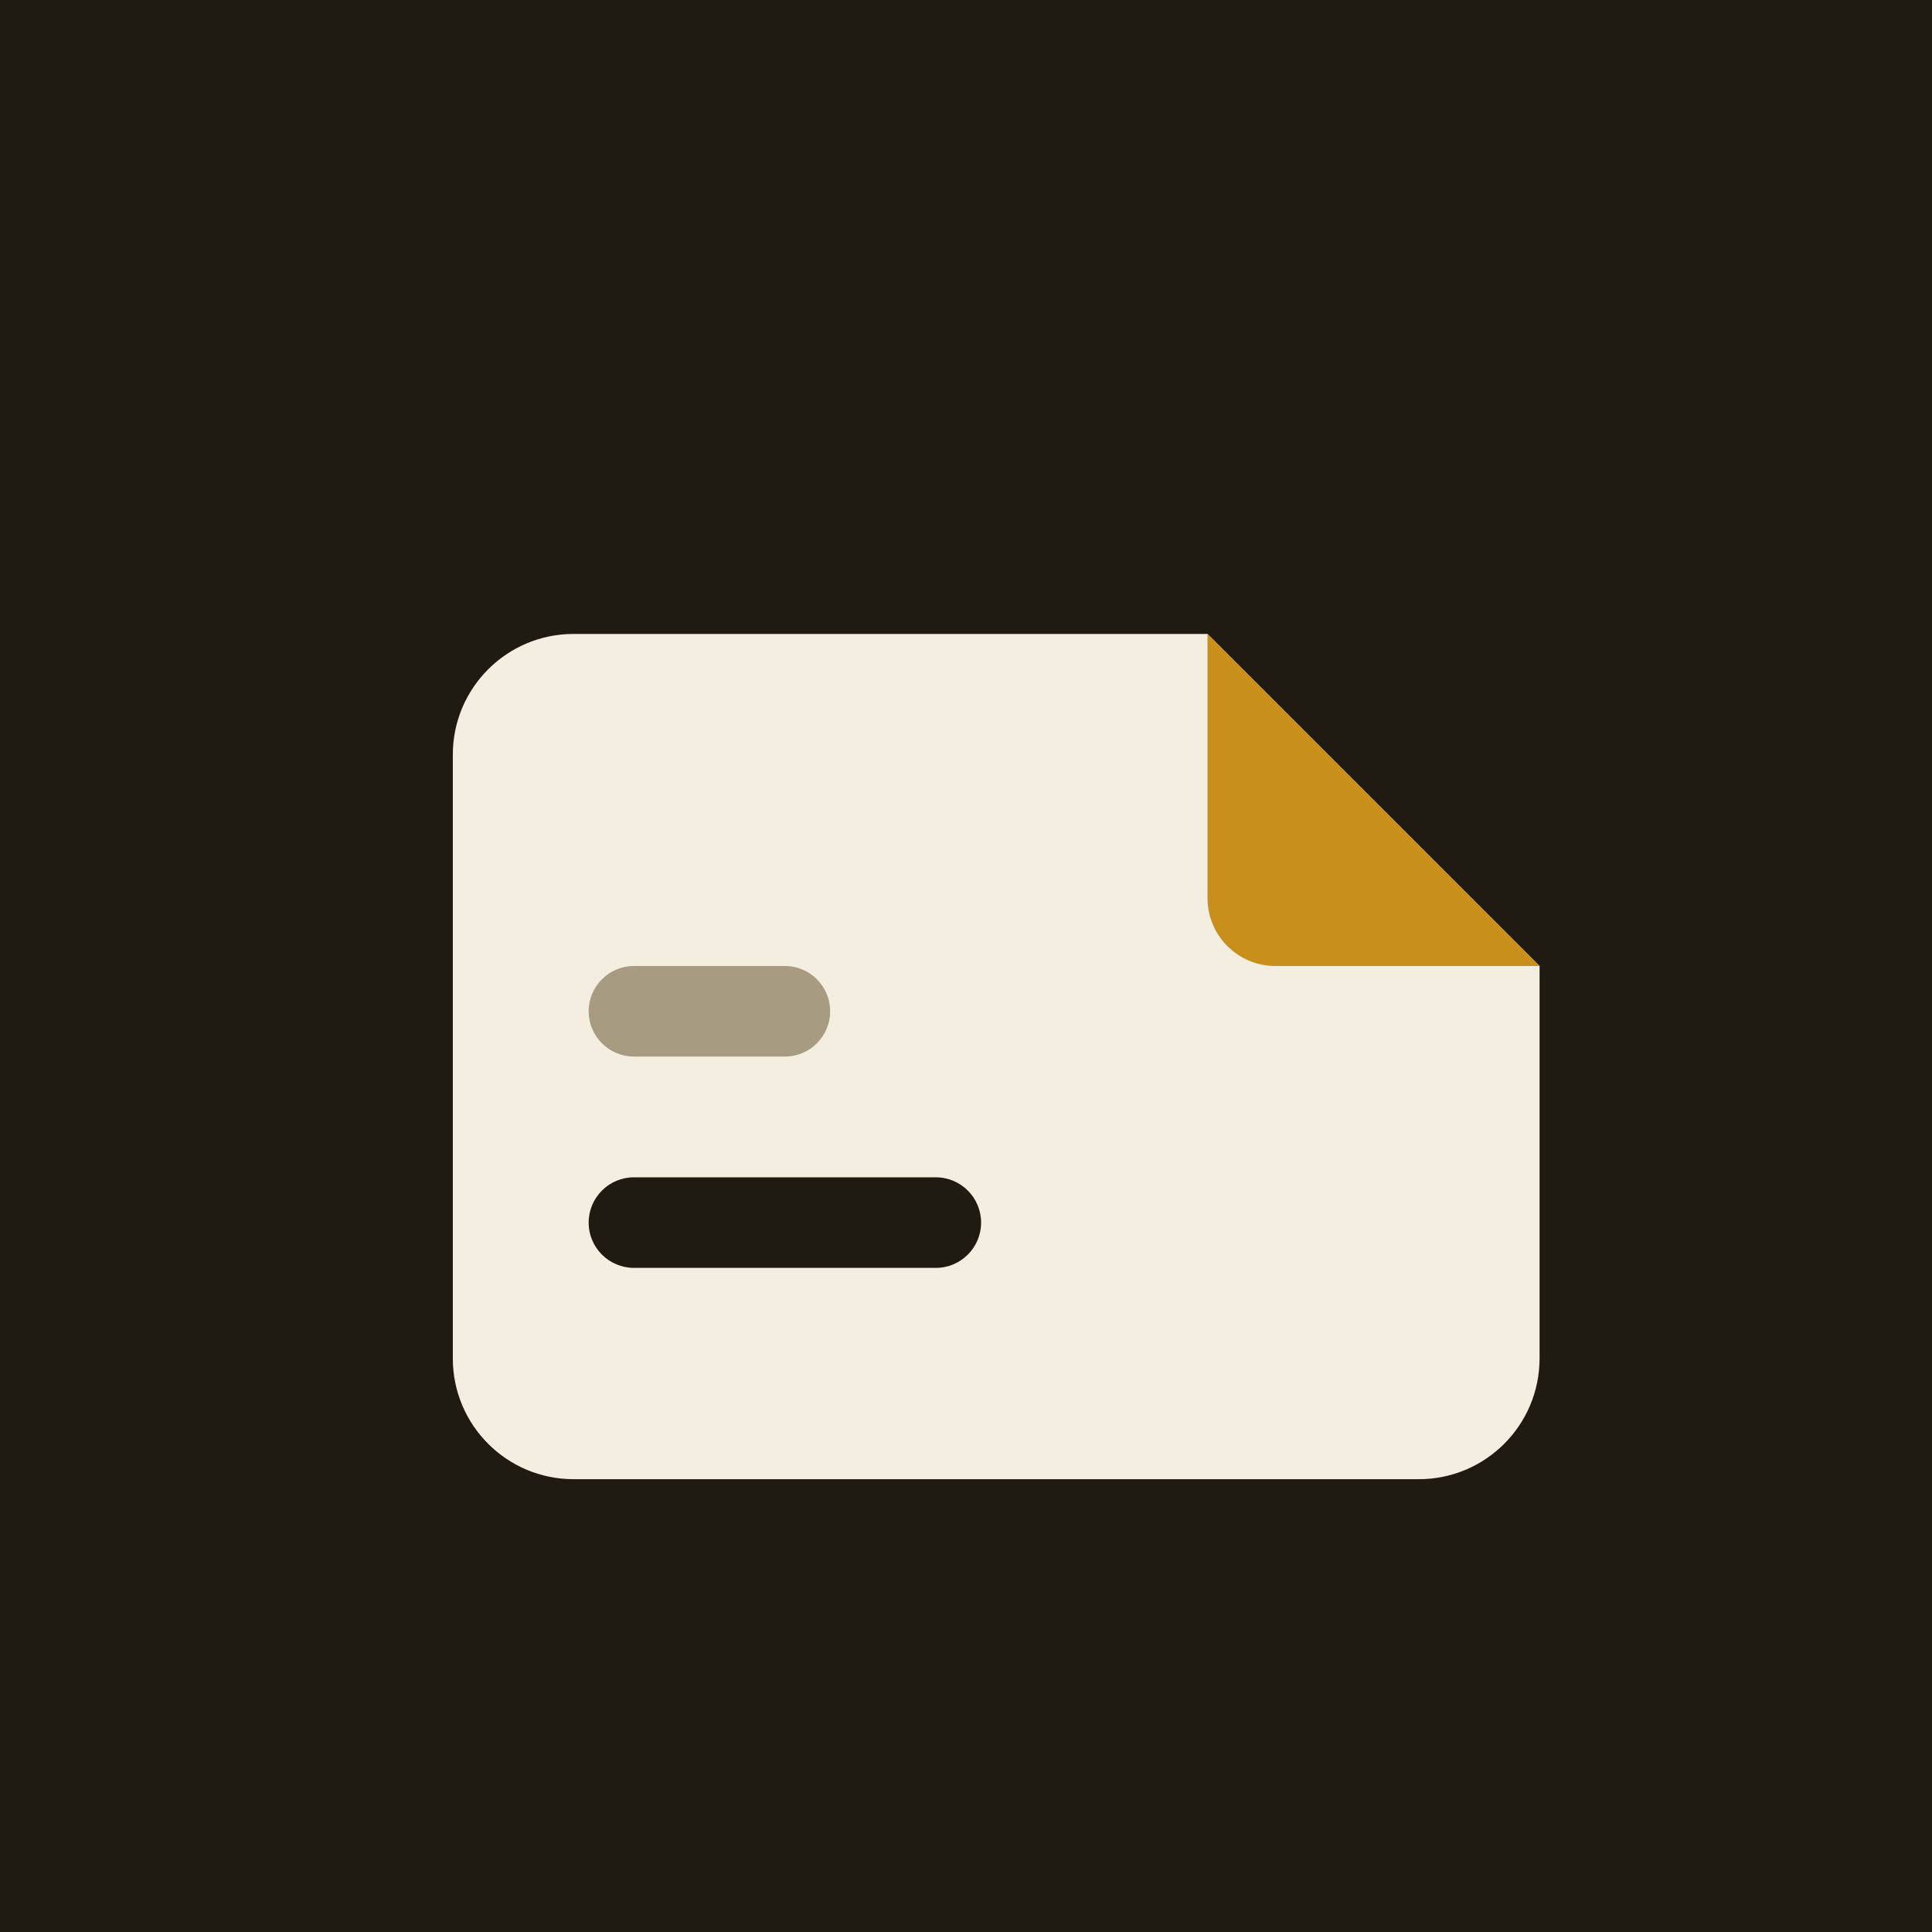
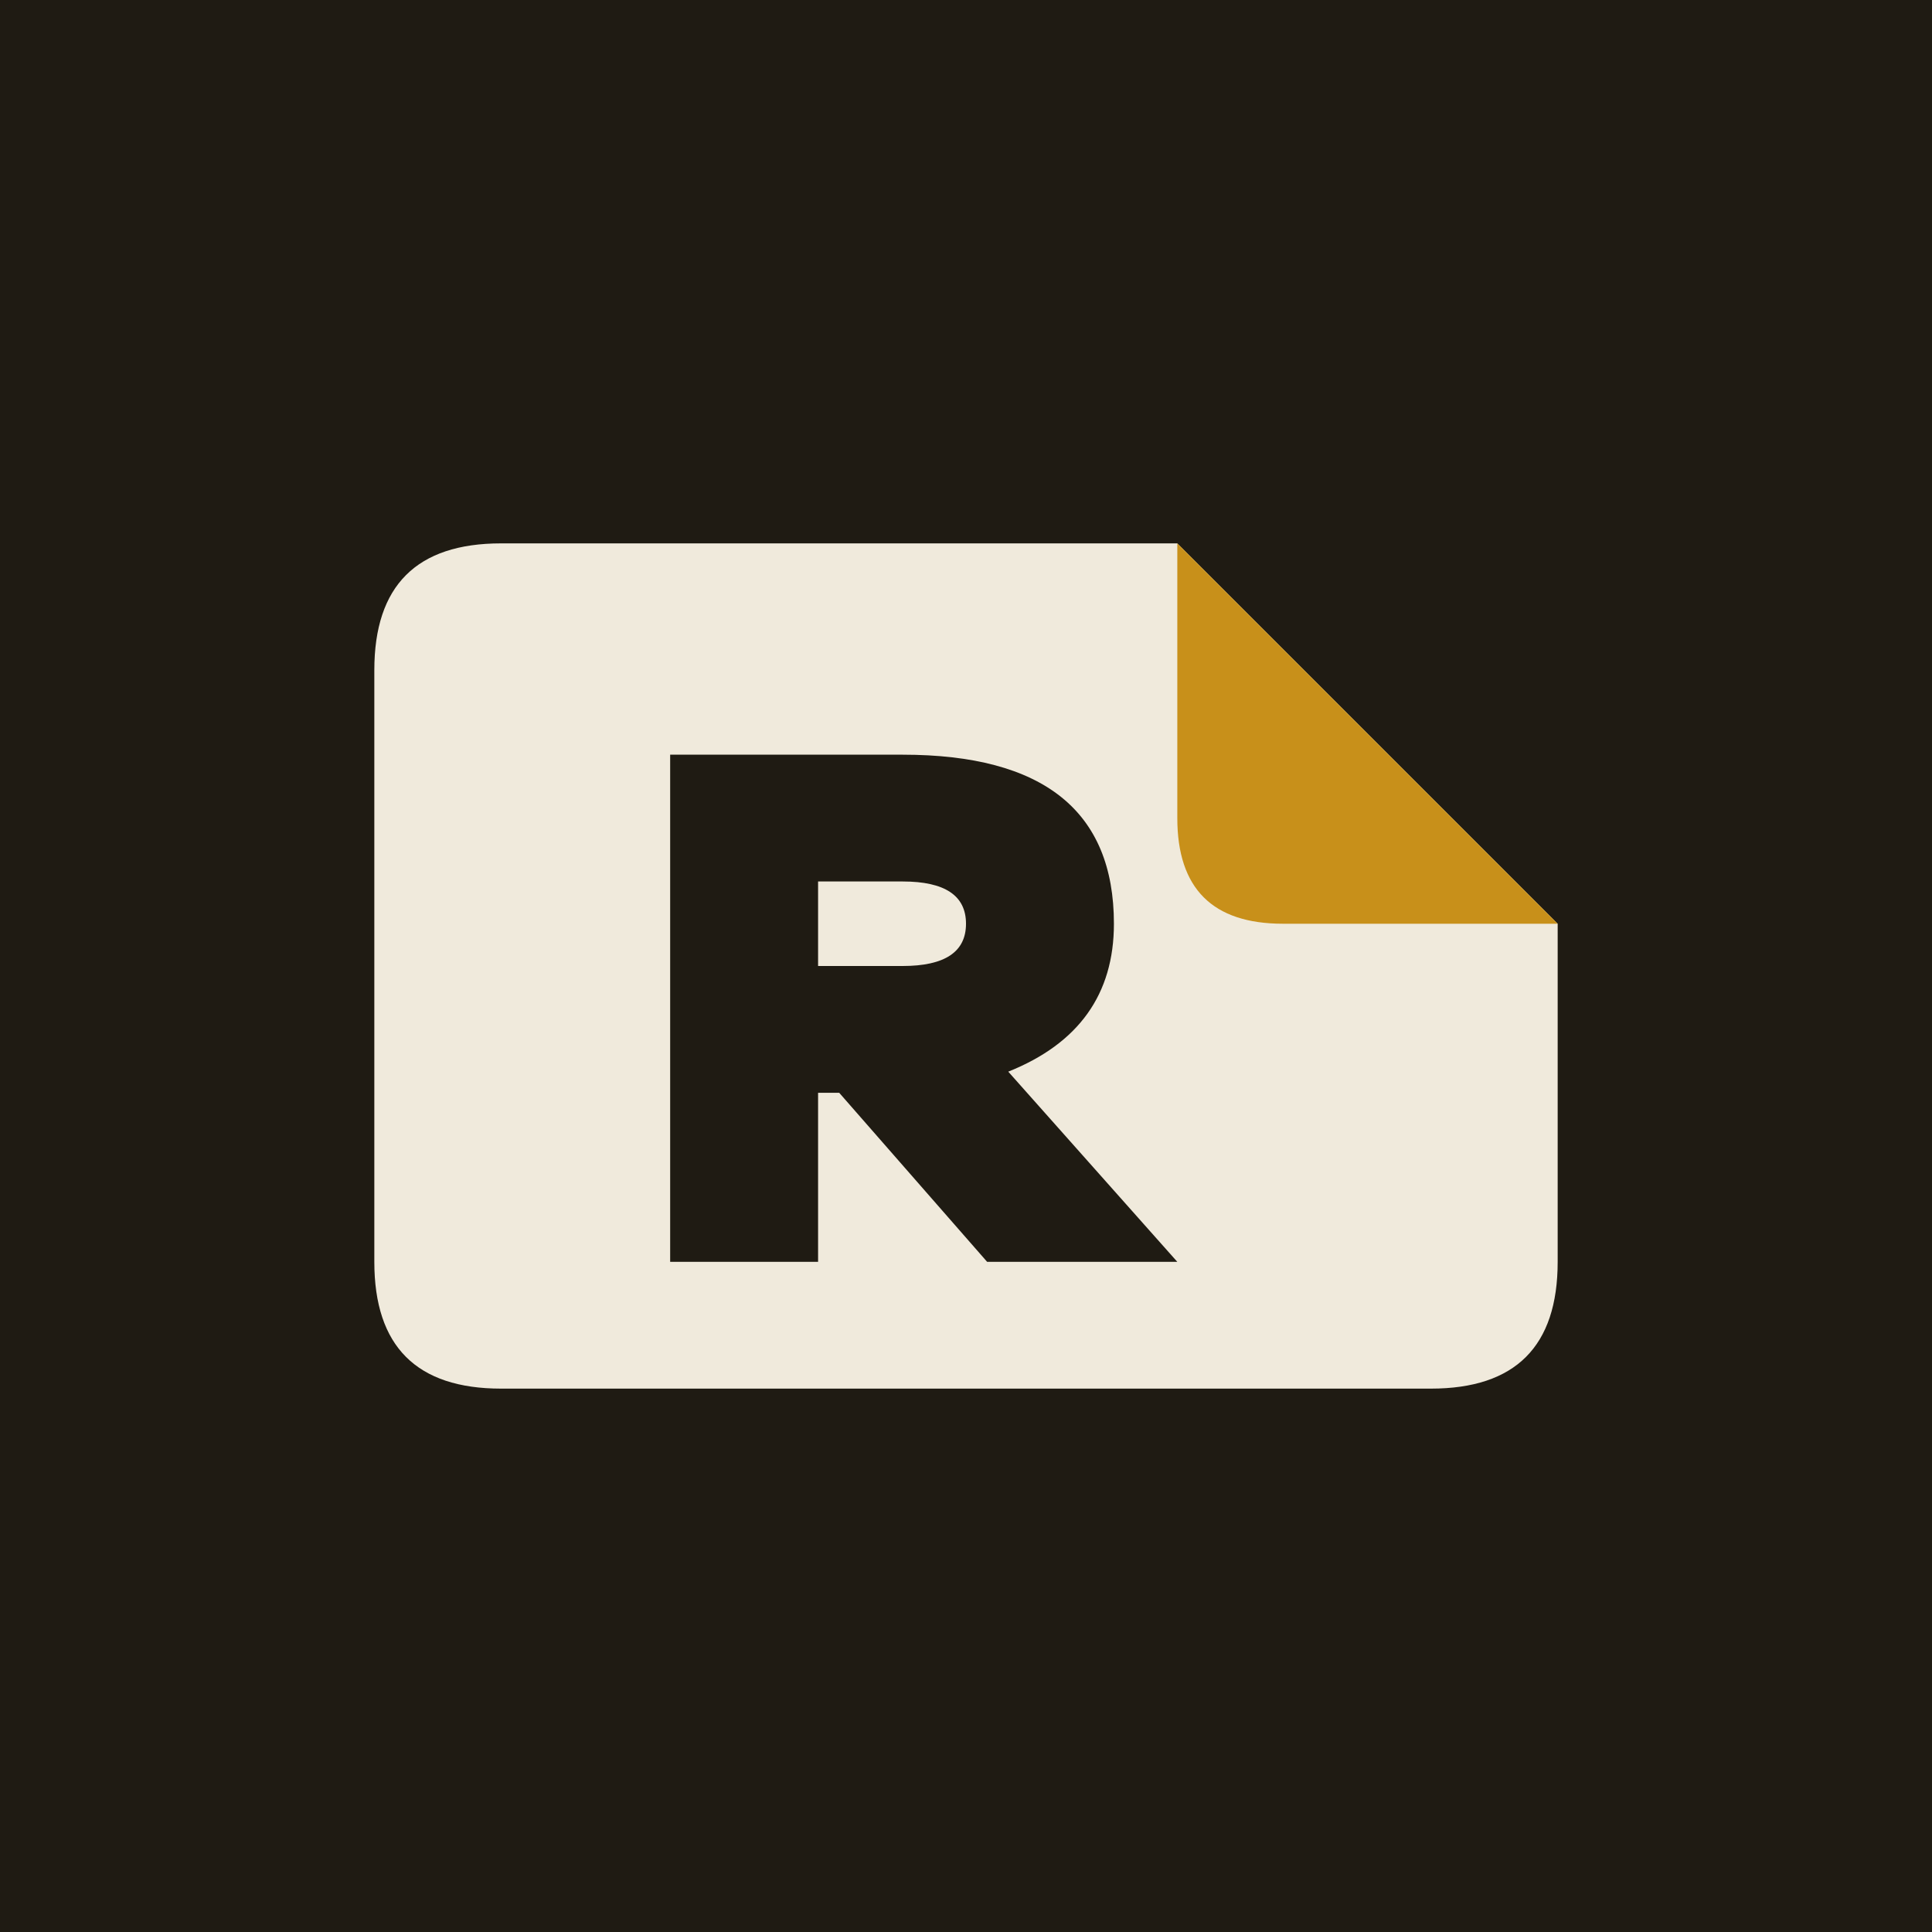
- <svg xmlns="http://www.w3.org/2000/svg" width="1024" height="1024" viewBox="0 0 1024 1024" role="img" aria-label="RecallOS app icon">
-   <rect width="1024" height="1024" fill="#1F1B13" />
-   <path d="M304 336h336l176 176v208a64 64 0 0 1-64 64H304a64 64 0 0 1-64-64V400a64 64 0 0 1 64-64Z" fill="#F4EEE0" />
-   <path d="M640 336l176 176H676a36 36 0 0 1-36-36V336Z" fill="#C8901A" />
-   <rect x="312" y="624" width="208" height="48" rx="24" fill="#1F1B13" />
-   <rect x="312" y="512" width="128" height="48" rx="24" fill="#A79C82" />
+ <svg xmlns="http://www.w3.org/2000/svg" width="1024" height="1024" viewBox="0 0 64 64" role="img" aria-label="RecallOS">
+   <rect width="64" height="64" fill="#1F1B13" />
+   <g transform="translate(9.6 9.6) scale(.7)">
+     <path fill="#F0EADC" fill-rule="evenodd" d="M10 12 L42 12 L60 30 L60 46 Q60 52 54 52 L10 52 Q4 52 4 46 L4 18 Q4 12 10 12 Z M18 22 L29 22 Q39 22 39 30 Q39 35 34 37 L42 46 L33 46 L26 38 L25 38 L25 46 L18 46 Z M25 28 L25 32 L29 32 Q32 32 32 30 Q32 28 29 28 Z" />
+     <path fill="#C8901A" d="M42 12 L60 30 L47 30 Q42 30 42 25 Z" />
+   </g>
</svg>
